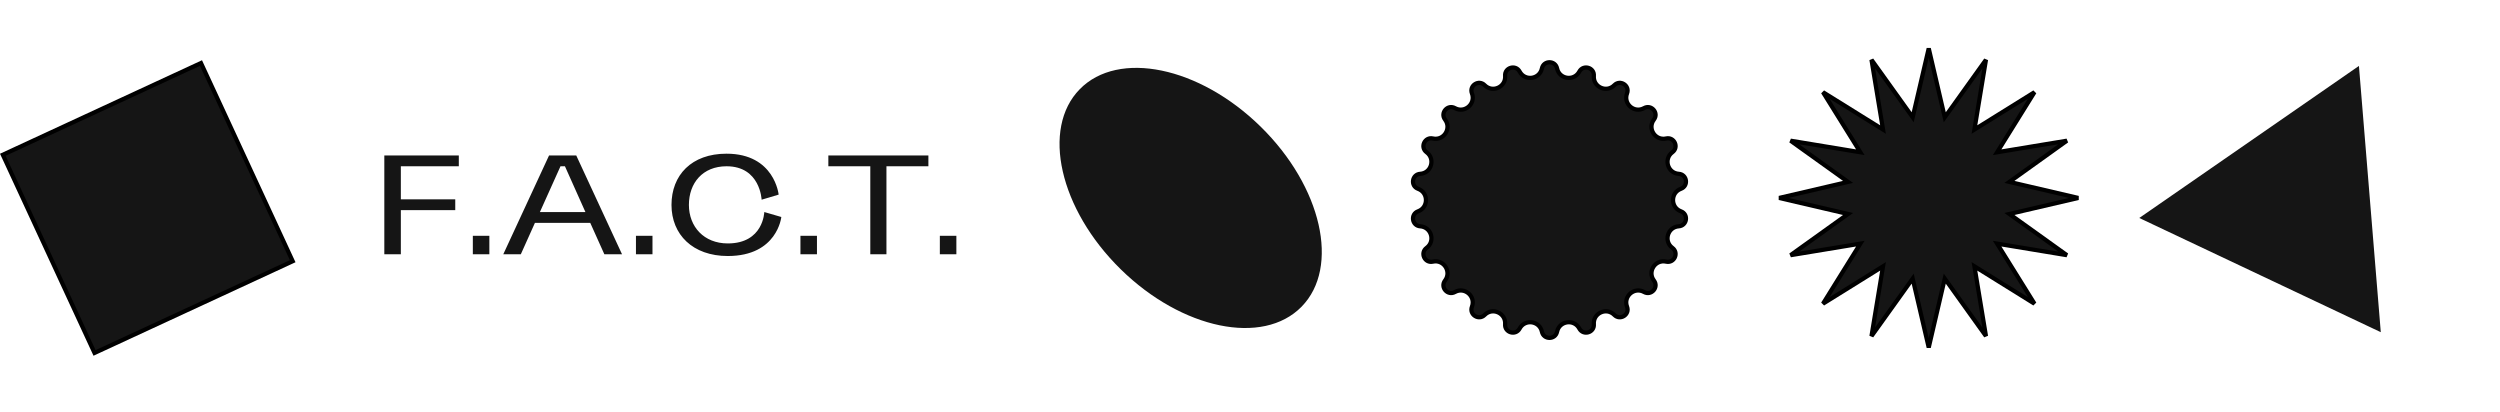
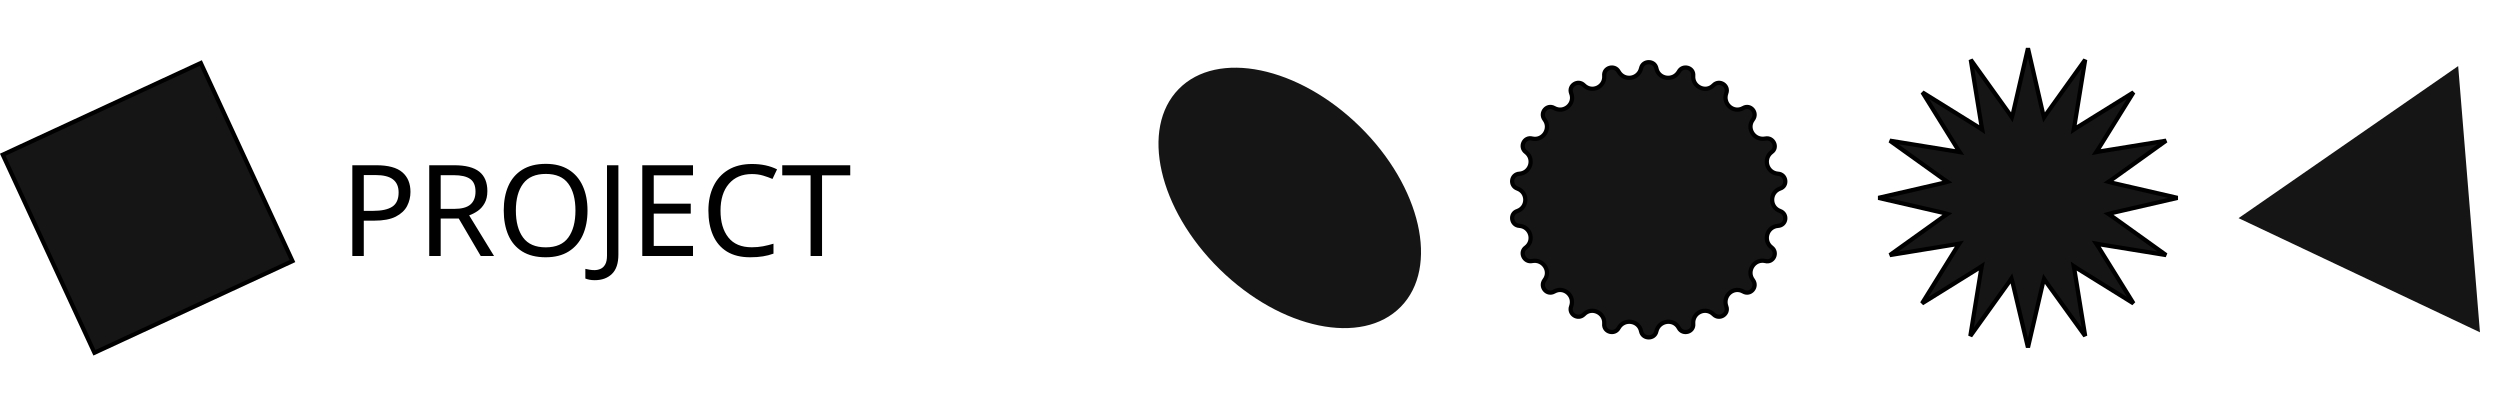
- <svg xmlns="http://www.w3.org/2000/svg" width="590" height="97" viewBox="0 0 590 97" fill="none">
-   <path d="M90.7 60H94.6V49.59H107.44V47.04H94.6V39.24H108.28V36.69H90.7V60ZM111.589 60H115.489V55.65H111.589V60ZM142.626 60H146.796L135.996 36.69H129.576L118.776 60H122.916L126.246 52.59H139.296L142.626 60ZM132.276 39.24H133.326L138.156 50.04H127.416L132.276 39.24ZM150.085 60H153.985V55.65H150.085V60ZM183.762 45.93C183.762 45.93 182.802 36.27 171.462 36.27C163.182 36.27 158.472 41.34 158.472 48.36C158.472 55.35 163.482 60.42 171.762 60.42C183.462 60.42 184.392 51.21 184.392 51.21L180.372 50.04C180.372 50.04 180.192 57.45 171.762 57.45C166.122 57.45 162.582 53.49 162.582 48.36C162.582 43.2 165.822 39.24 171.462 39.24C179.442 39.24 179.742 47.13 179.742 47.13L183.762 45.93ZM188.903 60H192.803V55.65H188.903V60ZM195.49 39.24H205.39V60H209.2V39.24H219.1V36.69H195.49V39.24ZM221.804 60H225.704V55.65H221.804V60Z" fill="#151515" />
-   <path d="M458.716 26.6L458.967 27.675L459.61 26.777L468.687 14.105L466.145 29.484L465.965 30.573L466.902 29.99L480.138 21.757L471.904 34.992L471.321 35.93L472.41 35.749L487.789 33.208L475.117 42.285L474.22 42.928L475.295 43.178L490.476 46.715L475.295 50.252L474.22 50.502L475.117 51.145L487.789 60.222L472.41 57.68L471.321 57.5L471.904 58.438L480.138 71.673L466.902 63.439L465.965 62.856L466.145 63.945L468.687 79.324L459.61 66.652L458.967 65.755L458.716 66.83L455.18 82.011L451.643 66.83L451.392 65.755L450.749 66.652L441.672 79.324L444.214 63.945L444.394 62.856L443.457 63.439L430.221 71.673L438.455 58.438L439.038 57.5L437.949 57.68L422.57 60.222L435.242 51.145L436.14 50.502L435.064 50.252L419.883 46.715L435.064 43.178L436.14 42.928L435.242 42.285L422.57 33.208L437.949 35.749L439.038 35.93L438.455 34.992L430.221 21.757L443.457 29.99L444.394 30.573L444.214 29.484L441.672 14.105L450.749 26.777L451.392 27.675L451.643 26.6L455.18 11.418L458.716 26.6Z" fill="#151515" stroke="black" />
-   <path d="M363.893 16.141C364.3 14.208 367.06 14.208 367.466 16.141C368.008 18.72 371.473 19.218 372.72 16.896C373.655 15.156 376.303 15.934 376.148 17.903C375.942 20.53 379.126 21.984 380.977 20.108C382.364 18.701 384.686 20.194 383.982 22.04C383.044 24.502 385.69 26.794 387.994 25.516C389.721 24.557 391.528 26.643 390.334 28.216C388.74 30.314 390.633 33.259 393.204 32.681C395.131 32.248 396.277 34.758 394.688 35.931C392.567 37.496 393.554 40.855 396.183 41.024C398.154 41.152 398.547 43.883 396.692 44.561C394.216 45.464 394.216 48.965 396.692 49.869C398.547 50.546 398.154 53.278 396.183 53.405C393.554 53.575 392.567 56.934 394.688 58.498C396.277 59.671 395.131 62.182 393.204 61.748C390.633 61.17 388.74 64.115 390.334 66.214C391.528 67.787 389.721 69.873 387.994 68.914C385.69 67.635 383.044 69.928 383.982 72.39C384.686 74.236 382.364 75.728 380.977 74.322C379.126 72.446 375.942 73.9 376.148 76.527C376.303 78.496 373.655 79.274 372.72 77.534C371.473 75.212 368.008 75.71 367.466 78.289C367.06 80.222 364.3 80.222 363.893 78.289C363.351 75.71 359.886 75.212 358.639 77.534C357.705 79.274 355.056 78.496 355.211 76.527C355.417 73.9 352.233 72.446 350.383 74.322C348.996 75.728 346.674 74.236 347.377 72.39C348.315 69.928 345.669 67.635 343.365 68.914C341.638 69.873 339.831 67.787 341.026 66.214C342.619 64.115 340.727 61.17 338.156 61.748C336.229 62.182 335.082 59.671 336.672 58.498C338.792 56.934 337.806 53.575 335.176 53.405C333.205 53.278 332.812 50.546 334.668 49.869C337.143 48.965 337.143 45.464 334.668 44.561C332.812 43.883 333.205 41.152 335.176 41.024C337.806 40.855 338.792 37.496 336.672 35.931C335.082 34.758 336.229 32.248 338.156 32.681C340.727 33.259 342.619 30.314 341.026 28.216C339.831 26.643 341.638 24.557 343.365 25.516C345.669 26.794 348.315 24.502 347.377 22.04C346.674 20.194 348.996 18.701 350.383 20.108C352.233 21.984 355.417 20.53 355.211 17.903C355.056 15.934 357.705 15.156 358.639 16.896C359.886 19.218 363.351 18.72 363.893 16.141Z" fill="#151515" stroke="black" />
-   <rect x="0.664" y="36.526" width="51.532" height="51.532" transform="rotate(-24.839 0.663781 36.5258)" fill="#151515" stroke="black" />
-   <path d="M505.866 51.362L556.28 16.464L561.296 77.573L505.866 51.362Z" fill="#151515" stroke="#151515" />
-   <ellipse cx="280.998" cy="46.715" rx="36.657" ry="23.577" transform="rotate(44.4436 280.998 46.7148)" fill="#151515" />
+ <svg xmlns="http://www.w3.org/2000/svg" version="1.1" id="Livello_1" x="0px" y="0px" viewBox="0 0 590 97" style="enable-background:new 0 0 590 97;" xml:space="preserve">
+   <style type="text/css">
+ 	.st0{fill:#151515;stroke:#000000;}
+ 	.st1{fill:#151515;stroke:#151515;}
+ 	.st2{fill:#151515;}
+ 	.st3{font-family:'SportingGrotesque-Regular';}
+ 	.st4{font-size:30px;}
+ </style>
+   <path class="st0" d="M482.1,26.6l0.3,1.1l0.6-0.9l9.1-12.7l-2.5,15.4l-0.2,1.1l0.9-0.6l13.2-8.2L495.3,35l-0.6,0.9l1.1-0.2l15.4-2.5  l-12.7,9.1l-0.9,0.6l1.1,0.3l15.2,3.5l-15.2,3.5l-1.1,0.3l0.9,0.6l12.7,9.1l-15.4-2.5l-1.1-0.2l0.6,0.9l8.2,13.2l-13.2-8.2l-0.9-0.6  l0.2,1.1l2.5,15.4L483,66.7l-0.6-0.9l-0.3,1.1L478.6,82L475,66.8l-0.3-1.1l-0.6,0.9l-9.1,12.7l2.5-15.4l0.2-1.1l-0.9,0.6l-13.2,8.2  l8.2-13.2l0.6-0.9l-1.1,0.2L446,60.2l12.7-9.1l0.9-0.6l-1.1-0.3l-15.2-3.5l15.2-3.5l1.1-0.3l-0.9-0.6L446,33.2l15.4,2.5l1.1,0.2  l-0.6-0.9l-8.2-13.2l13.2,8.2l0.9,0.6l-0.2-1.1l-2.5-15.4l9.1,12.7l0.6,0.9l0.3-1.1l3.5-15.2L482.1,26.6z" />
+   <path class="st0" d="M387.3,16.1c0.4-1.9,3.2-1.9,3.6,0c0.5,2.6,4,3.1,5.3,0.8c0.9-1.7,3.6-1,3.4,1c-0.2,2.6,3,4.1,4.8,2.2  c1.4-1.4,3.7,0.1,3,1.9c-0.9,2.5,1.7,4.8,4,3.5c1.7-1,3.5,1.1,2.3,2.7c-1.6,2.1,0.3,5,2.9,4.5c1.9-0.4,3.1,2.1,1.5,3.2  c-2.1,1.6-1.1,4.9,1.5,5.1c2,0.1,2.4,2.9,0.5,3.5c-2.5,0.9-2.5,4.4,0,5.3c1.9,0.7,1.5,3.4-0.5,3.5c-2.6,0.2-3.6,3.5-1.5,5.1  c1.6,1.2,0.4,3.7-1.5,3.2c-2.6-0.6-4.5,2.4-2.9,4.5c1.2,1.6-0.6,3.7-2.3,2.7c-2.3-1.3-4.9,1-4,3.5c0.7,1.8-1.6,3.3-3,1.9  c-1.9-1.9-5-0.4-4.8,2.2c0.2,2-2.5,2.7-3.4,1c-1.2-2.3-4.7-1.8-5.3,0.8c-0.4,1.9-3.2,1.9-3.6,0c-0.5-2.6-4-3.1-5.3-0.8  c-0.9,1.7-3.6,1-3.4-1c0.2-2.6-3-4.1-4.8-2.2c-1.4,1.4-3.7-0.1-3-1.9c0.9-2.5-1.7-4.8-4-3.5c-1.7,1-3.5-1.1-2.3-2.7  c1.6-2.1-0.3-5-2.9-4.5c-1.9,0.4-3.1-2.1-1.5-3.2c2.1-1.6,1.1-4.9-1.5-5.1c-2-0.1-2.4-2.9-0.5-3.5c2.5-0.9,2.5-4.4,0-5.3  c-1.9-0.7-1.5-3.4,0.5-3.5c2.6-0.2,3.6-3.5,1.5-5.1c-1.6-1.2-0.4-3.7,1.5-3.2c2.6,0.6,4.5-2.4,2.9-4.5c-1.2-1.6,0.6-3.7,2.3-2.7  c2.3,1.3,5-1,4-3.5c-0.7-1.8,1.6-3.3,3-1.9c1.9,1.9,5,0.4,4.8-2.2c-0.2-2,2.5-2.7,3.4-1C383.3,19.2,386.7,18.7,387.3,16.1z" />
+   <rect x="9.1" y="23.3" transform="matrix(0.9075 -0.4201 0.4201 0.9075 -17.3933 19.1886)" class="st0" width="51.5" height="51.5" />
+   <path class="st1" d="M529.3,51.4l50.4-34.9l5,61.1L529.3,51.4z" />
+   <ellipse transform="matrix(0.7002 -0.7139 0.7139 0.7002 57.9013 231.3182)" class="st2" cx="304.4" cy="46.7" rx="23.6" ry="36.7" />
+   <text transform="matrix(1 0 0 1 80.2443 60.4202)" class="st3 st4">PROJECT</text>
</svg>
